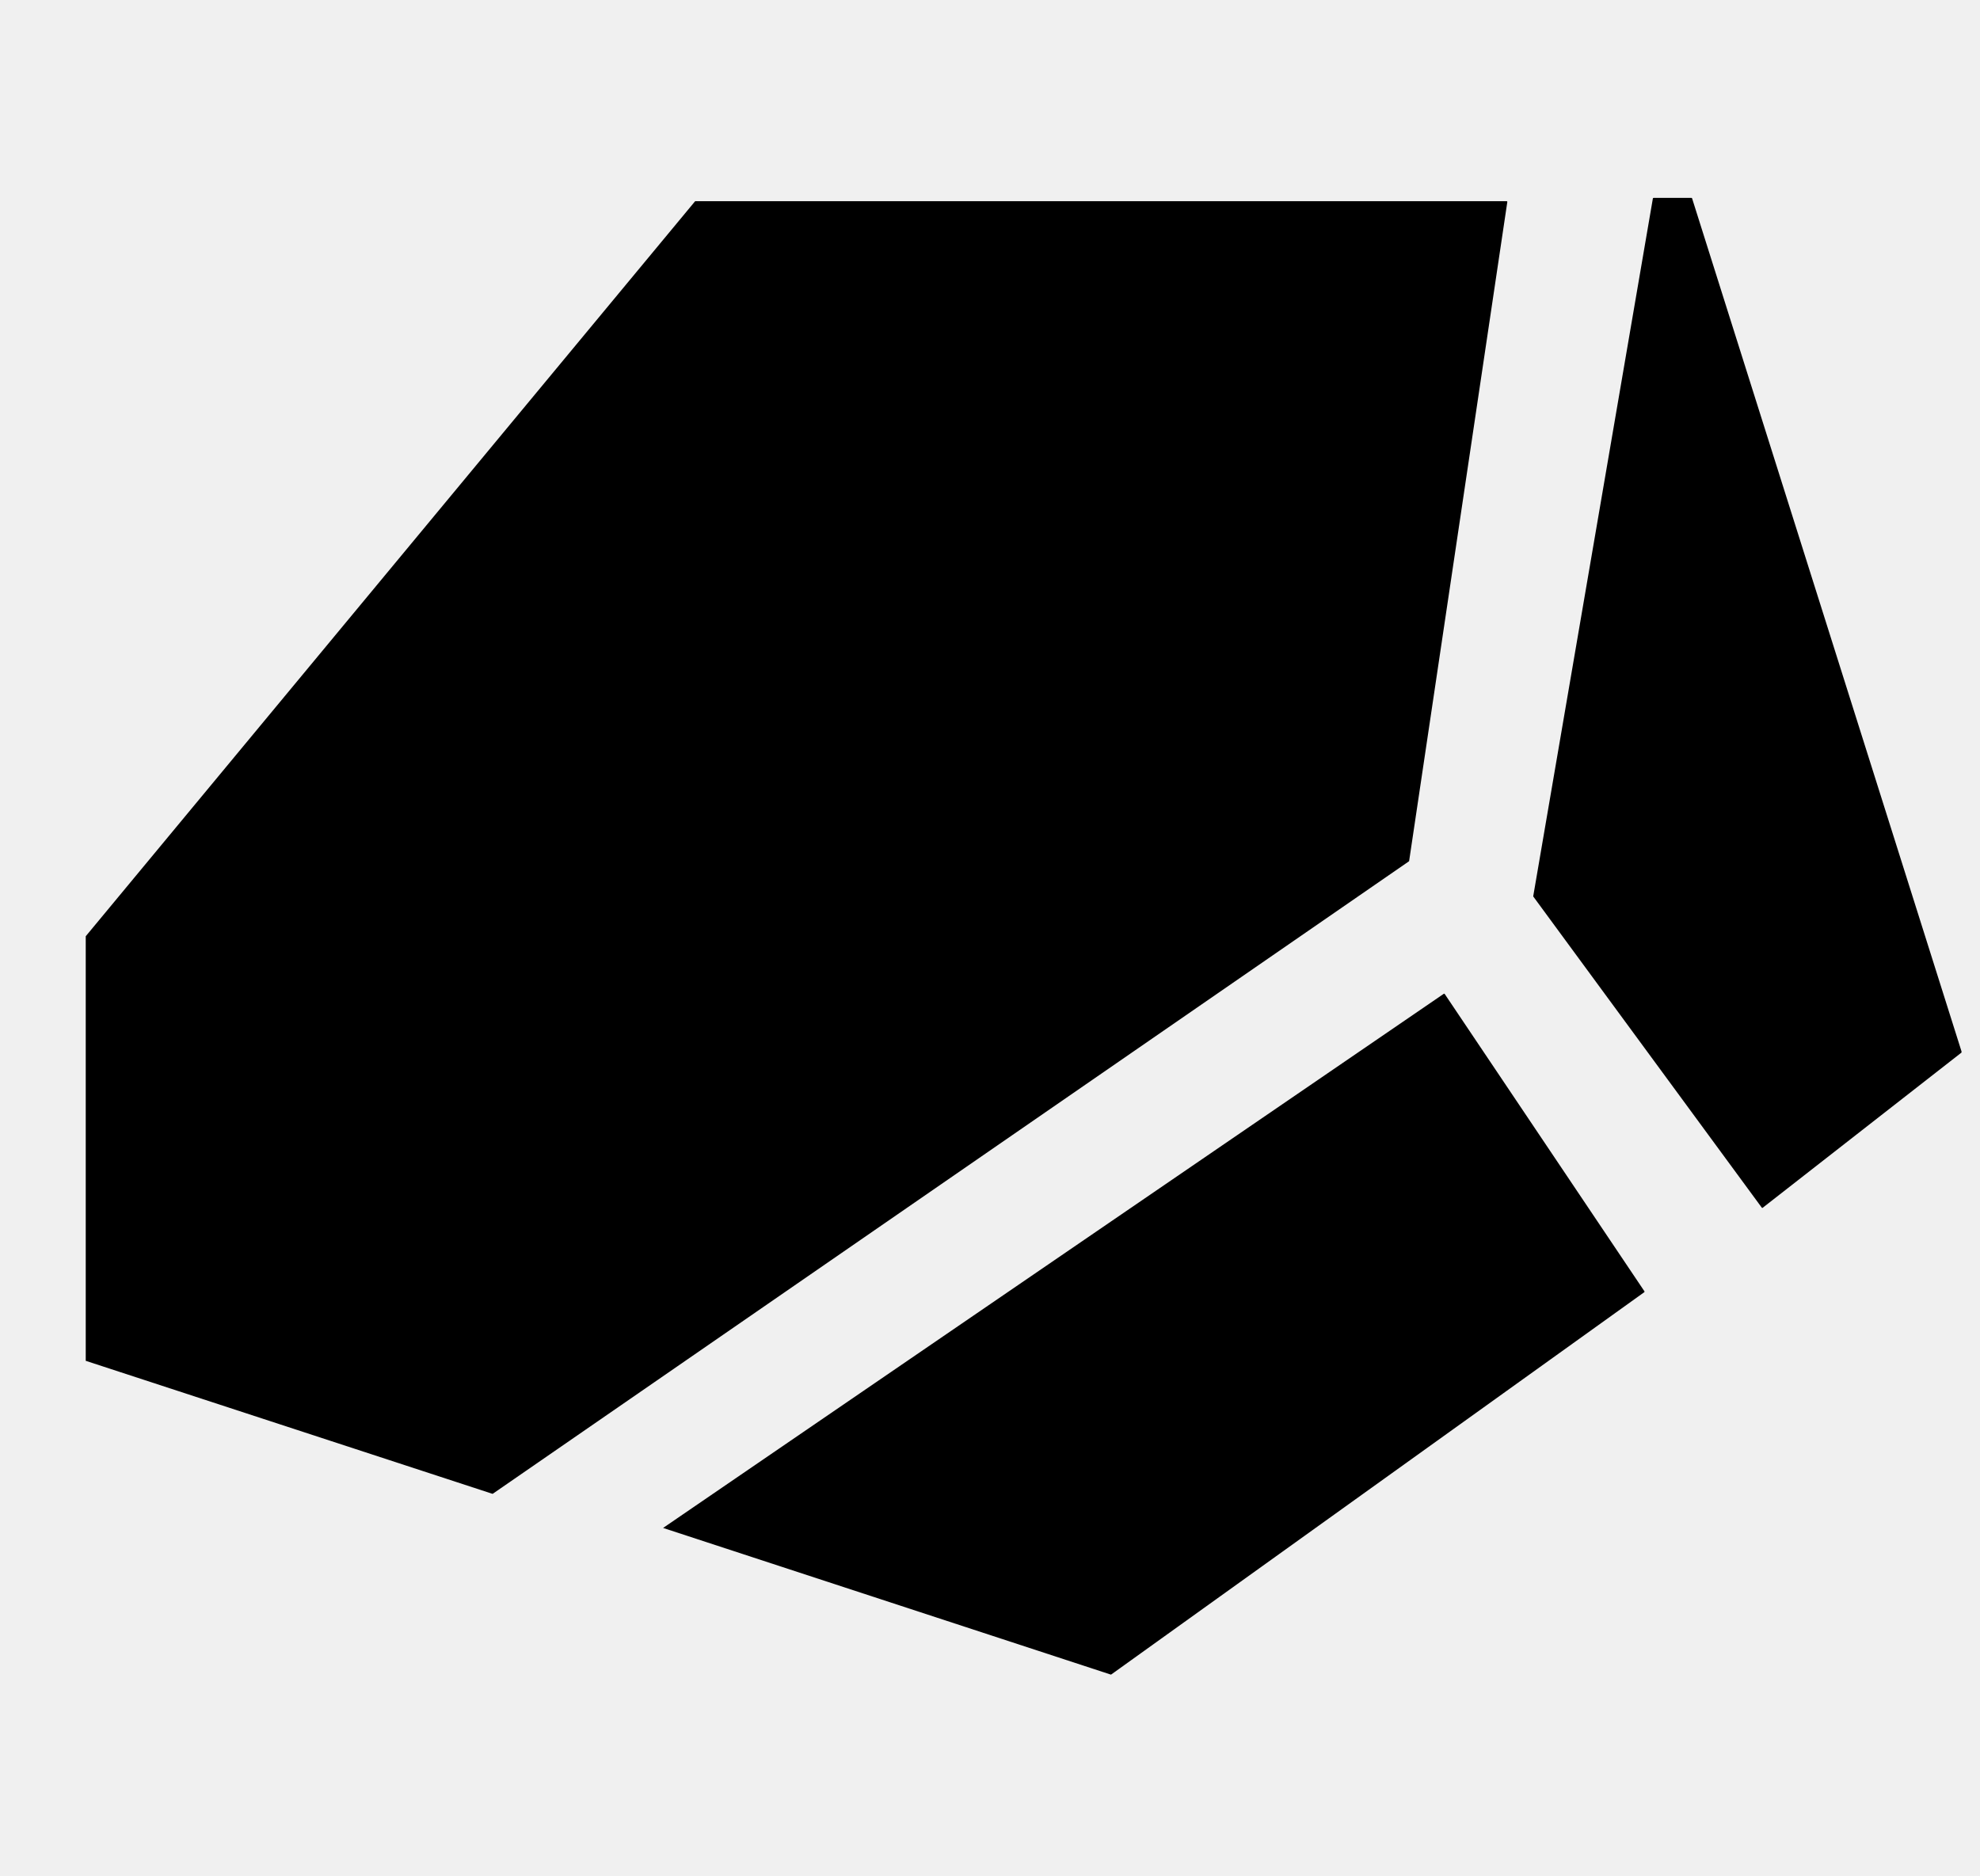
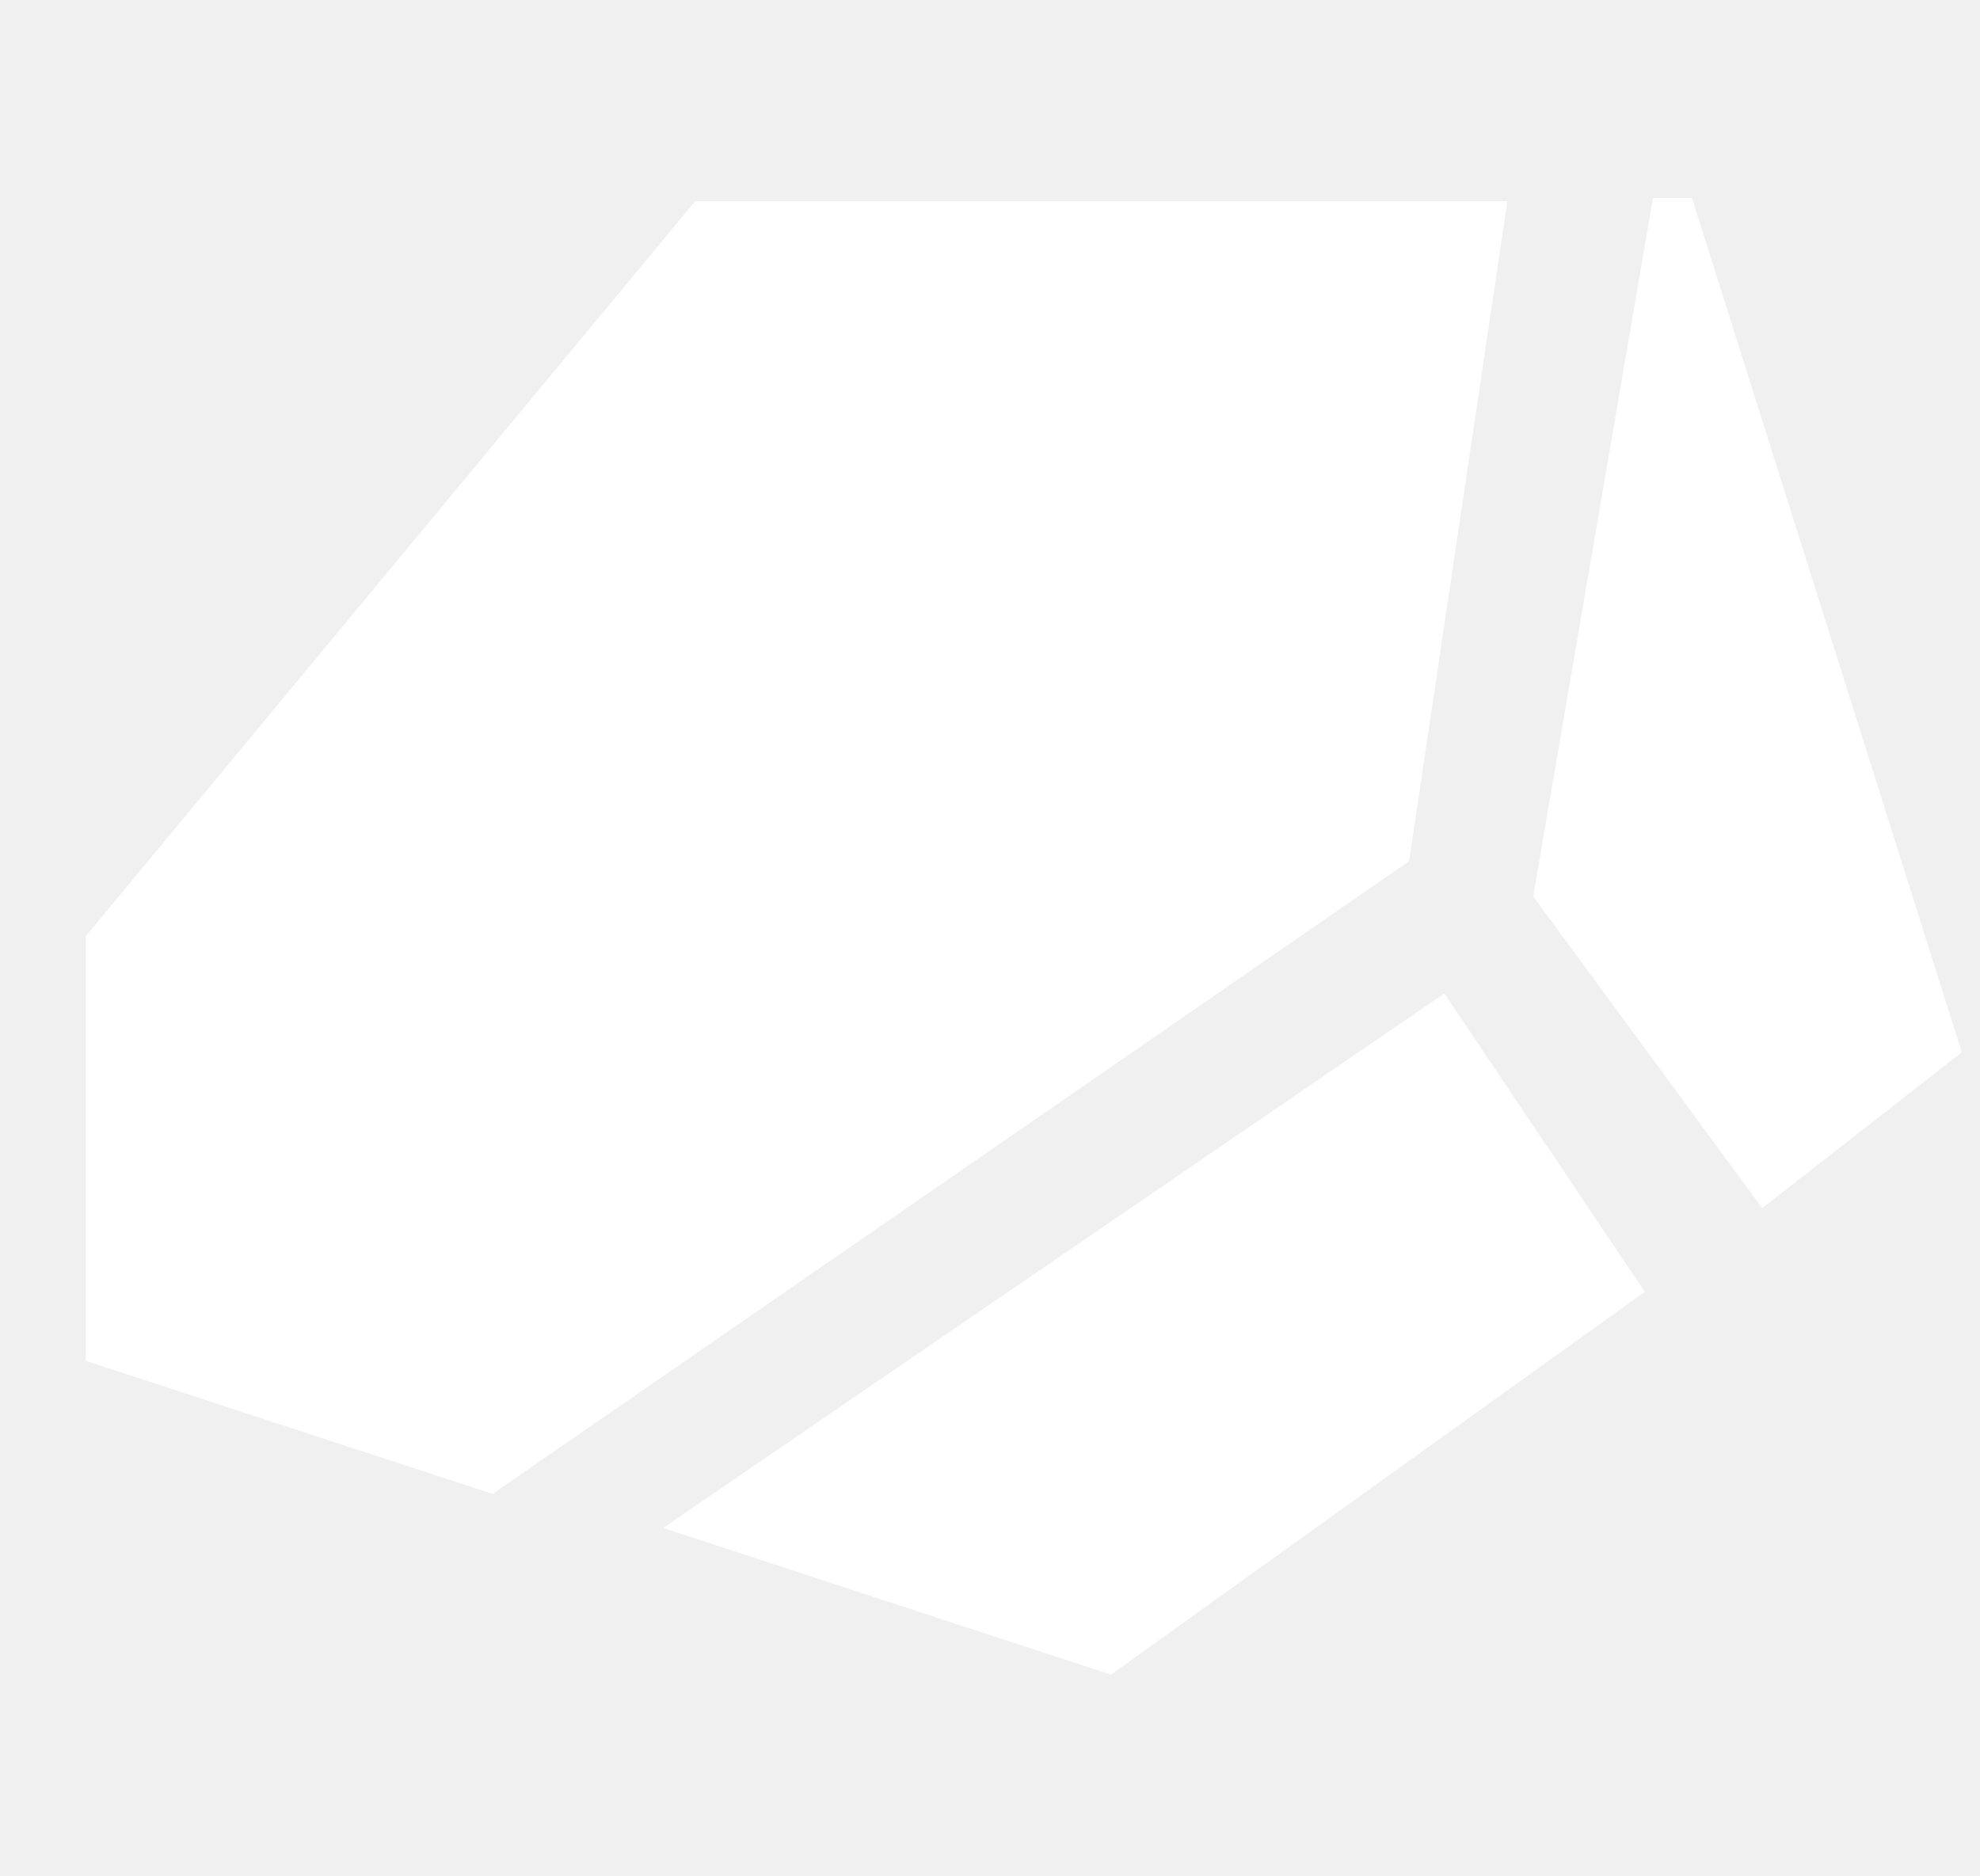
<svg xmlns="http://www.w3.org/2000/svg" width="19" height="18" viewBox="0 0 19 18" fill="none">
  <g id="Elemento Outline" clip-path="url(#clip0_1257_35399)">
-     <path id="Vector" fill-rule="evenodd" clip-rule="evenodd" d="M14.714 8.605C14.713 8.604 14.713 8.602 14.713 8.6L15.861 1.904C15.862 1.901 15.865 1.899 15.868 1.899H16.231C16.234 1.899 16.236 1.901 16.237 1.903L18.824 10.095C18.825 10.098 18.824 10.1 18.822 10.102L16.915 11.591C16.912 11.594 16.908 11.593 16.906 11.59L14.714 8.605ZM0.787 13.044C0.787 13.047 0.789 13.05 0.792 13.05L4.724 14.336C4.726 14.337 4.728 14.336 4.73 14.335L13.519 8.267C13.521 8.266 13.521 8.265 13.522 8.263L14.464 1.939C14.465 1.935 14.462 1.931 14.458 1.931H6.673C6.671 1.931 6.669 1.932 6.668 1.934L0.789 9.026C0.788 9.027 0.787 9.028 0.787 9.03V13.044ZM6.363 14.664L10.658 16.071C10.66 16.072 10.662 16.071 10.664 16.07L15.779 12.401C15.781 12.399 15.782 12.395 15.78 12.393L13.863 9.539C13.861 9.536 13.857 9.536 13.854 9.538L6.363 14.664Z" fill="currentColor" />
+     <path id="Vector" fill-rule="evenodd" clip-rule="evenodd" d="M14.714 8.605C14.713 8.604 14.713 8.602 14.713 8.6L15.861 1.904C15.862 1.901 15.865 1.899 15.868 1.899H16.231C16.234 1.899 16.236 1.901 16.237 1.903L18.824 10.095C18.825 10.098 18.824 10.1 18.822 10.102L16.915 11.591C16.912 11.594 16.908 11.593 16.906 11.59L14.714 8.605ZM0.787 13.044C0.787 13.047 0.789 13.05 0.792 13.05L4.724 14.336C4.726 14.337 4.728 14.336 4.73 14.335L13.519 8.267C13.521 8.266 13.521 8.265 13.522 8.263L14.464 1.939C14.465 1.935 14.462 1.931 14.458 1.931H6.673C6.671 1.931 6.669 1.932 6.668 1.934L0.789 9.026C0.788 9.027 0.787 9.028 0.787 9.03V13.044ZM6.363 14.664L10.658 16.071C10.66 16.072 10.662 16.071 10.664 16.07L15.779 12.401C15.781 12.399 15.782 12.395 15.78 12.393L13.863 9.539C13.861 9.536 13.857 9.536 13.854 9.538L6.363 14.664Z" fill="white" />
  </g>
  <defs>
    <clipPath id="clip0_1257_35399">
-       <rect width="18" height="18" fill="currentColor" transform="translate(0.822754)" />
+       <rect width="18" height="18" fill="white" transform="translate(0.822754)" />
    </clipPath>
  </defs>
</svg>
